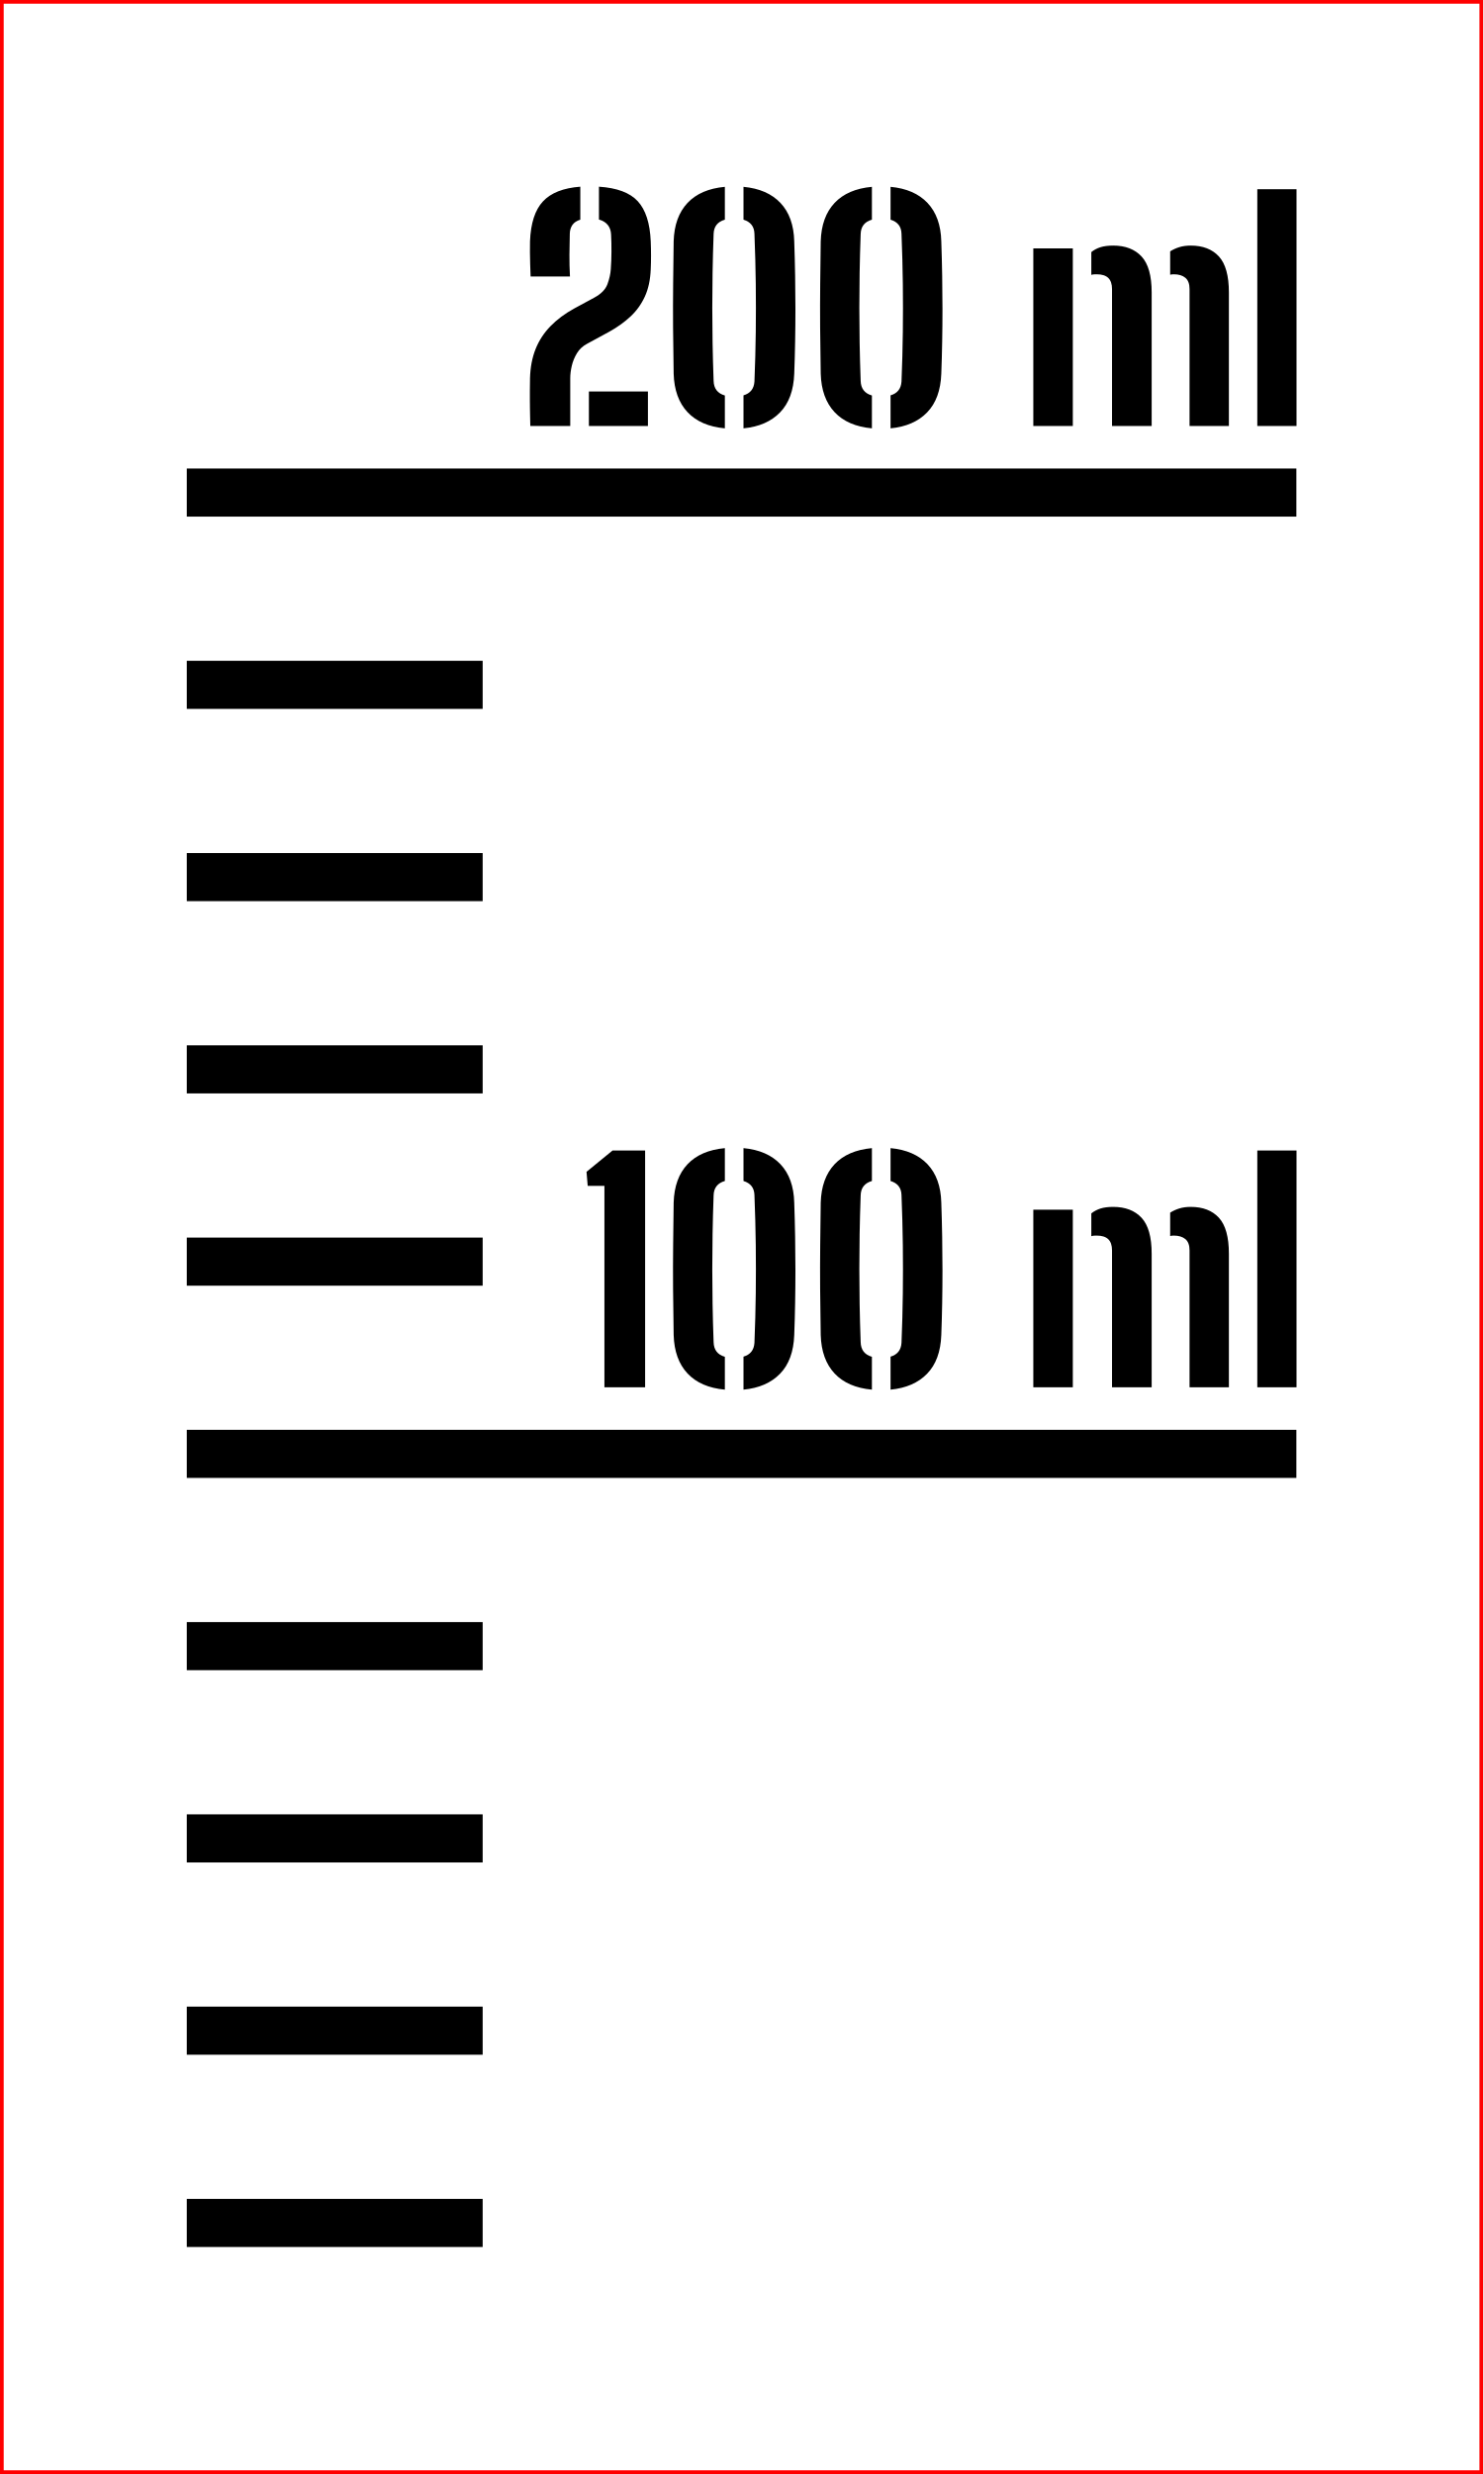
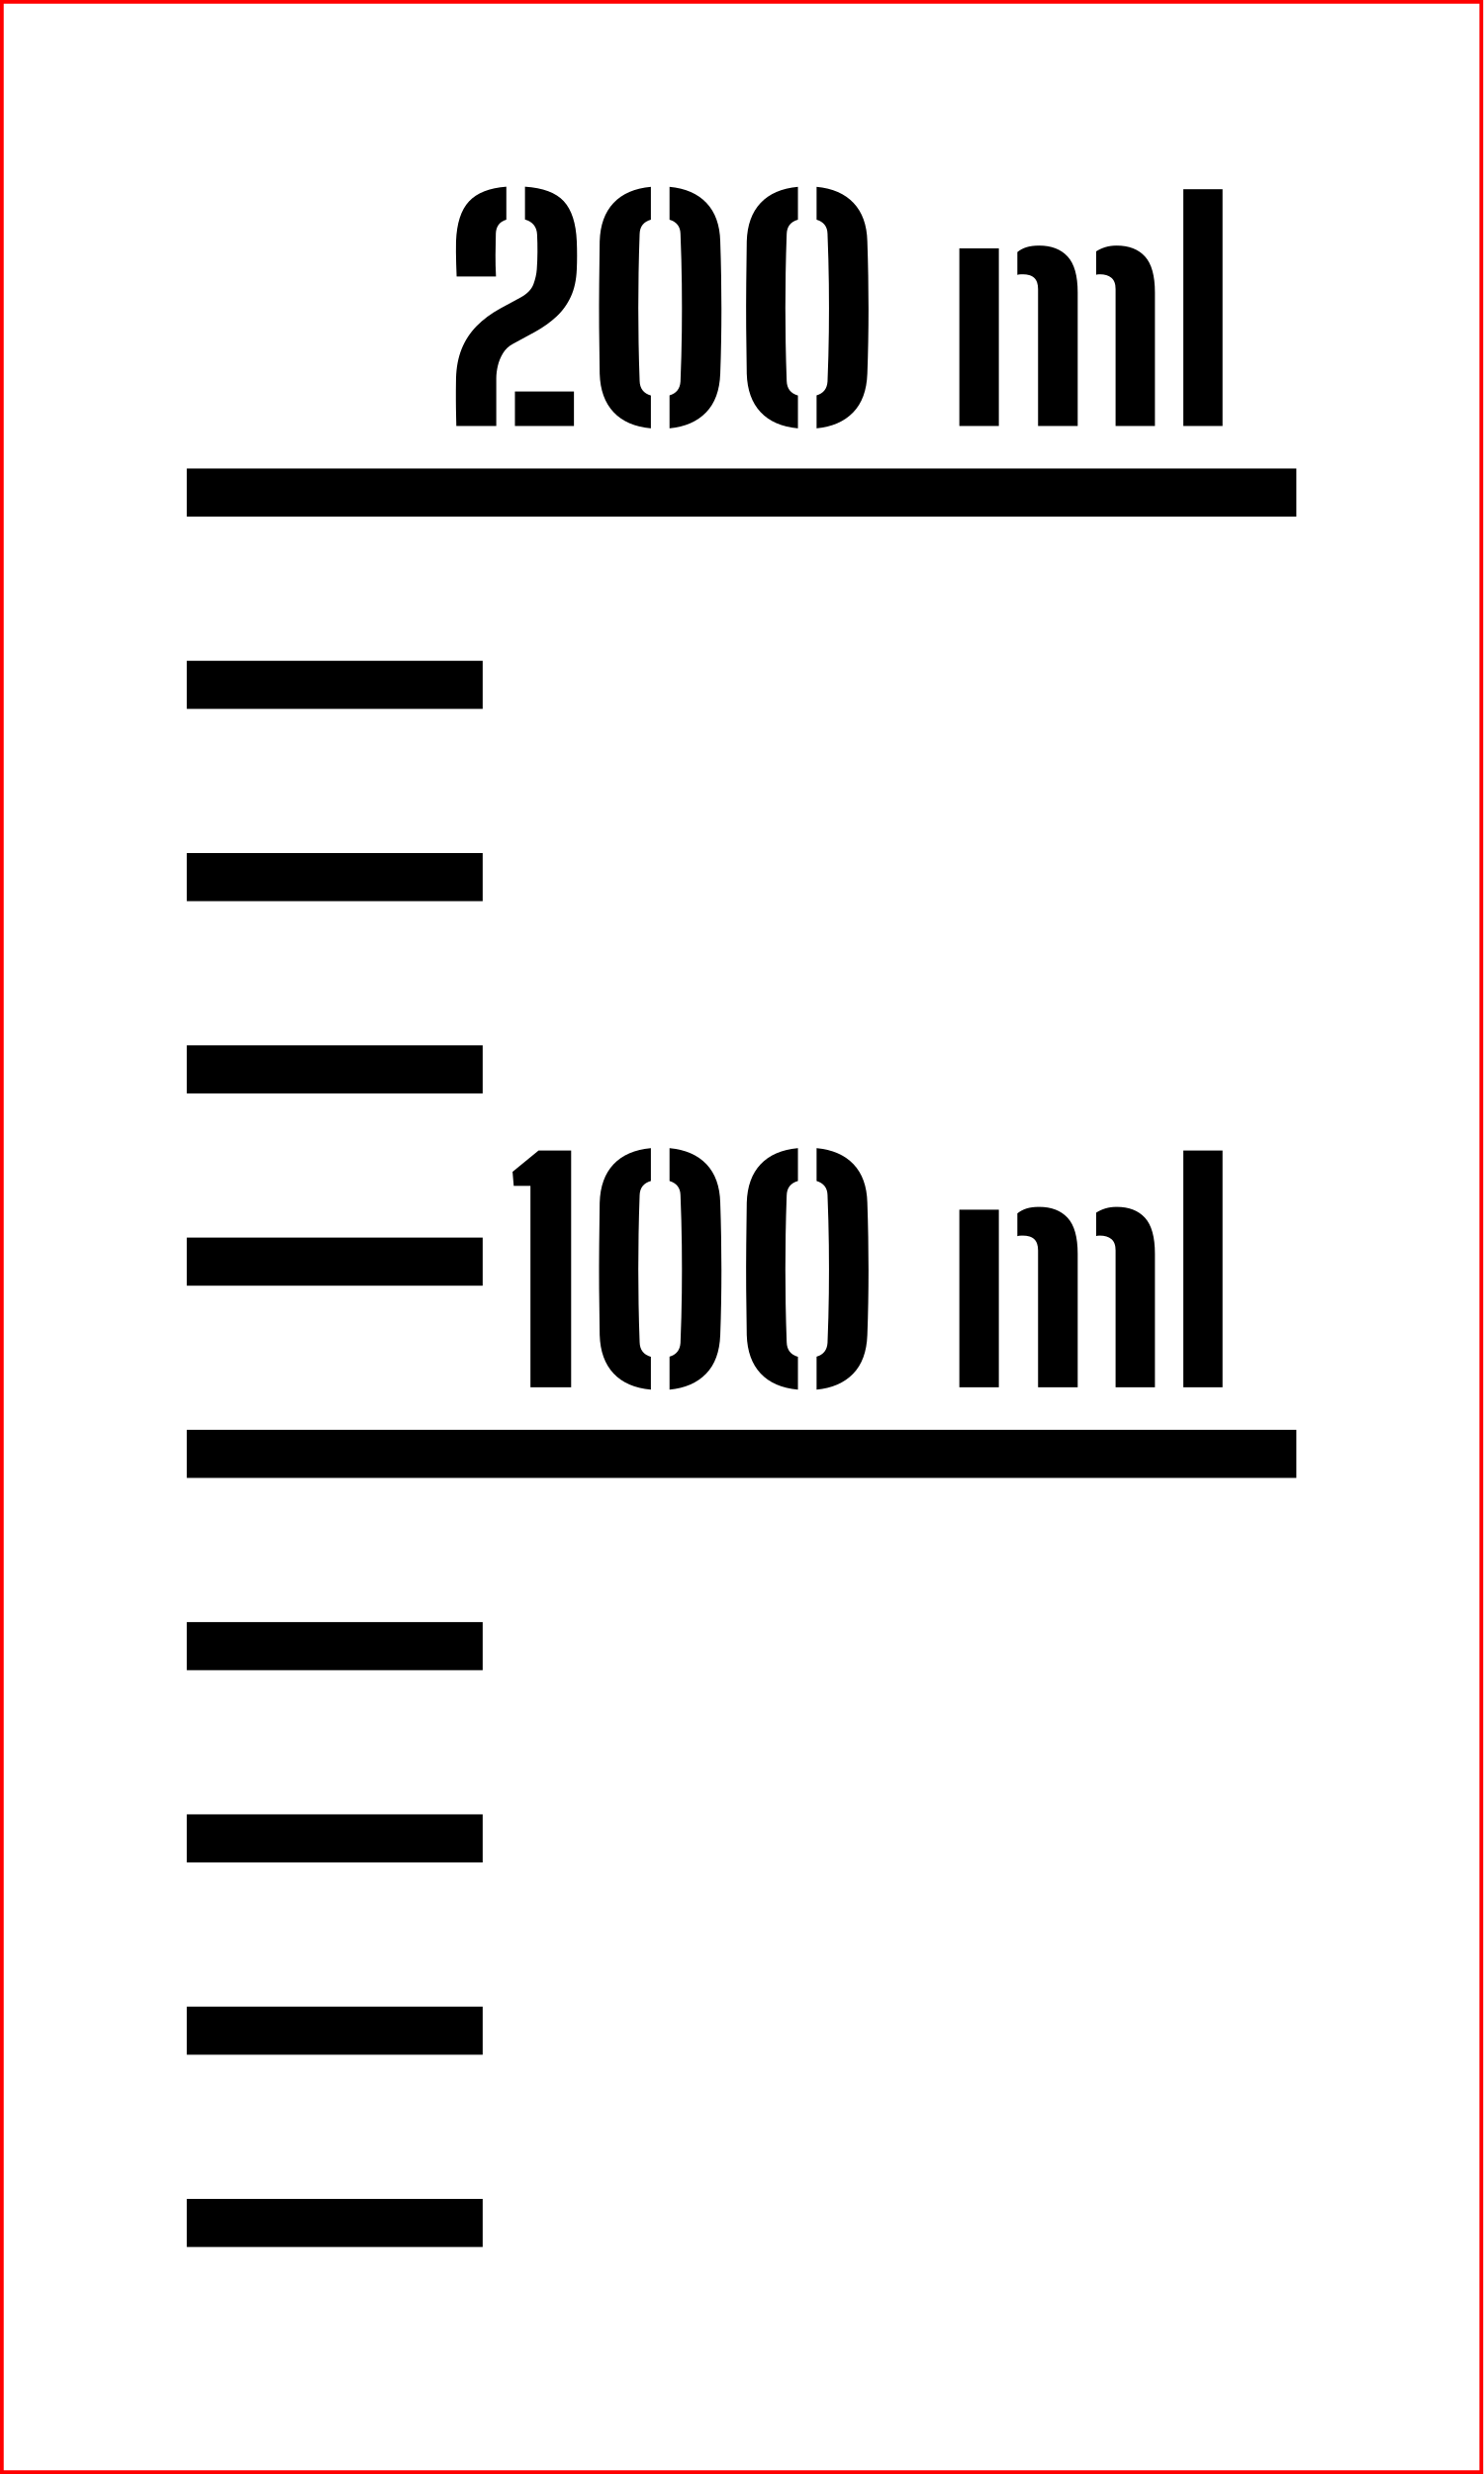
<svg xmlns="http://www.w3.org/2000/svg" viewBox="0 0 40.1 66.872" version="1.1" style="font-synthesis: none;" width="40.1mm" height="66.872mm">
  <defs />
  <style>	</style>
  <path d="M 0 0 L 40.1 0 L 40.1 66.872 L 0 66.872 Z " stroke="none" fill-rule="nonzero" fill="#FFFFFF" fill-opacity="1" transform="matrix(1,0,0,1,0,0)" />
  <path d="M 0 46.122 L 8 46.122 L 8 47.422 L 0 47.422 Z " stroke="none" fill-rule="evenodd" fill="#000000" fill-opacity="1" transform="matrix(1,0,0,1,5.05,13.314)" id="mark20 ml" />
  <path d="M 0 40.925 L 8 40.925 L 8 42.225 L 0 42.225 Z " stroke="none" fill-rule="evenodd" fill="#000000" fill-opacity="1" transform="matrix(1,0,0,1,5.05,13.314)" id="mark40 ml" />
  <path d="M 0 35.728 L 8 35.728 L 8 37.028 L 0 37.028 Z " stroke="none" fill-rule="evenodd" fill="#000000" fill-opacity="1" transform="matrix(1,0,0,1,5.05,13.314)" id="mark60 ml" />
  <path d="M 0 30.531 L 8 30.531 L 8 31.831 L 0 31.831 Z " stroke="none" fill-rule="evenodd" fill="#000000" fill-opacity="1" transform="matrix(1,0,0,1,5.05,13.314)" id="mark80 ml" />
  <path d="M 0 25.334 L 30 25.334 L 30 26.634 L 0 26.634 Z " stroke="none" fill-rule="evenodd" fill="#000000" fill-opacity="1" transform="matrix(1,0,0,1,5.05,13.314)" id="mark100 ml" />
-   <path d="M 11.292 24.184 L 11.292 18.74 L 10.84 18.74 L 10.808 18.36 L 11.512 17.784 L 12.392 17.784 L 12.392 24.184 Z M 13.164 22.772 C 13.156 22.343, 13.151 21.926, 13.148 21.522 C 13.145 21.118, 13.146 20.723, 13.15 20.336 C 13.154 19.95, 13.159 19.568, 13.164 19.192 C 13.177 18.752, 13.302 18.407, 13.538 18.156 C 13.774 17.906, 14.111 17.76, 14.548 17.72 L 14.548 18.608 C 14.351 18.664, 14.249 18.794, 14.244 18.996 C 14.231 19.367, 14.221 19.715, 14.216 20.04 C 14.211 20.366, 14.208 20.682, 14.208 20.99 C 14.208 21.298, 14.211 21.613, 14.216 21.934 C 14.221 22.256, 14.231 22.599, 14.244 22.964 C 14.249 23.172, 14.351 23.304, 14.548 23.36 L 14.548 24.248 C 14.111 24.208, 13.774 24.062, 13.538 23.81 C 13.302 23.558, 13.177 23.212, 13.164 22.772 Z M 15.052 24.248 L 15.052 23.356 C 15.236 23.303, 15.335 23.179, 15.348 22.984 C 15.367 22.518, 15.379 22.069, 15.384 21.638 C 15.389 21.208, 15.389 20.777, 15.384 20.346 C 15.379 19.916, 15.367 19.463, 15.348 18.988 C 15.343 18.794, 15.244 18.667, 15.052 18.608 L 15.052 17.72 C 15.481 17.76, 15.815 17.906, 16.052 18.156 C 16.289 18.407, 16.413 18.752, 16.424 19.192 C 16.435 19.507, 16.443 19.817, 16.448 20.122 C 16.453 20.428, 16.456 20.728, 16.456 21.024 C 16.456 21.32, 16.453 21.614, 16.448 21.904 C 16.443 22.195, 16.435 22.484, 16.424 22.772 C 16.408 23.223, 16.28 23.572, 16.04 23.818 C 15.8 24.065, 15.471 24.208, 15.052 24.248 Z M 17.14 22.772 C 17.132 22.343, 17.127 21.926, 17.124 21.522 C 17.121 21.118, 17.122 20.723, 17.126 20.336 C 17.13 19.95, 17.135 19.568, 17.14 19.192 C 17.153 18.752, 17.278 18.407, 17.514 18.156 C 17.75 17.906, 18.087 17.76, 18.524 17.72 L 18.524 18.608 C 18.327 18.664, 18.225 18.794, 18.22 18.996 C 18.207 19.367, 18.197 19.715, 18.192 20.04 C 18.187 20.366, 18.184 20.682, 18.184 20.99 C 18.184 21.298, 18.187 21.613, 18.192 21.934 C 18.197 22.256, 18.207 22.599, 18.22 22.964 C 18.225 23.172, 18.327 23.304, 18.524 23.36 L 18.524 24.248 C 18.087 24.208, 17.75 24.062, 17.514 23.81 C 17.278 23.558, 17.153 23.212, 17.14 22.772 Z M 19.028 24.248 L 19.028 23.356 C 19.212 23.303, 19.311 23.179, 19.324 22.984 C 19.343 22.518, 19.355 22.069, 19.36 21.638 C 19.365 21.208, 19.365 20.777, 19.36 20.346 C 19.355 19.916, 19.343 19.463, 19.324 18.988 C 19.319 18.794, 19.22 18.667, 19.028 18.608 L 19.028 17.72 C 19.457 17.76, 19.791 17.906, 20.028 18.156 C 20.265 18.407, 20.389 18.752, 20.4 19.192 C 20.411 19.507, 20.419 19.817, 20.424 20.122 C 20.429 20.428, 20.432 20.728, 20.432 21.024 C 20.432 21.32, 20.429 21.614, 20.424 21.904 C 20.419 22.195, 20.411 22.484, 20.4 22.772 C 20.384 23.223, 20.256 23.572, 20.016 23.818 C 19.776 24.065, 19.447 24.208, 19.028 24.248 Z M 22.888 24.184 L 22.888 19.384 L 23.956 19.384 L 23.956 24.184 Z M 27.112 24.184 L 27.112 20.484 C 27.112 20.343, 27.074 20.241, 26.998 20.178 C 26.922 20.116, 26.819 20.084, 26.688 20.084 C 26.648 20.084, 26.615 20.088, 26.588 20.096 L 26.588 19.464 C 26.663 19.416, 26.745 19.378, 26.836 19.35 C 26.927 19.322, 27.029 19.308, 27.144 19.308 C 27.472 19.308, 27.726 19.406, 27.906 19.602 C 28.086 19.798, 28.176 20.123, 28.176 20.576 L 28.176 24.184 Z M 25.016 24.184 L 25.016 20.484 C 25.016 20.348, 24.982 20.248, 24.914 20.182 C 24.846 20.117, 24.743 20.084, 24.604 20.084 C 24.58 20.084, 24.555 20.085, 24.53 20.086 C 24.505 20.088, 24.48 20.092, 24.456 20.1 L 24.456 19.484 C 24.528 19.426, 24.611 19.382, 24.704 19.352 C 24.797 19.323, 24.912 19.308, 25.048 19.308 C 25.376 19.308, 25.631 19.406, 25.814 19.602 C 25.997 19.798, 26.088 20.123, 26.088 20.576 L 26.088 24.184 Z M 28.944 24.184 L 28.944 17.784 L 30.004 17.784 L 30.004 24.184 Z " stroke="none" fill-rule="nonzero" fill="#000000" fill-opacity="1" transform="matrix(1,0,0,1,5.05,13.314)" id="text100 ml" />
+   <path d="M 9.292 24.184 L 9.292 18.74 L 8.84 18.74 L 8.808 18.36 L 9.512 17.784 L 10.392 17.784 L 10.392 24.184 Z M 11.164 22.772 C 11.156 22.343, 11.151 21.926, 11.148 21.522 C 11.145 21.118, 11.146 20.723, 11.15 20.336 C 11.154 19.95, 11.159 19.568, 11.164 19.192 C 11.177 18.752, 11.302 18.407, 11.538 18.156 C 11.774 17.906, 12.111 17.76, 12.548 17.72 L 12.548 18.608 C 12.351 18.664, 12.249 18.794, 12.244 18.996 C 12.231 19.367, 12.221 19.715, 12.216 20.04 C 12.211 20.366, 12.208 20.682, 12.208 20.99 C 12.208 21.298, 12.211 21.613, 12.216 21.934 C 12.221 22.256, 12.231 22.599, 12.244 22.964 C 12.249 23.172, 12.351 23.304, 12.548 23.36 L 12.548 24.248 C 12.111 24.208, 11.774 24.062, 11.538 23.81 C 11.302 23.558, 11.177 23.212, 11.164 22.772 Z M 13.052 24.248 L 13.052 23.356 C 13.236 23.303, 13.335 23.179, 13.348 22.984 C 13.367 22.518, 13.379 22.069, 13.384 21.638 C 13.389 21.208, 13.389 20.777, 13.384 20.346 C 13.379 19.916, 13.367 19.463, 13.348 18.988 C 13.343 18.794, 13.244 18.667, 13.052 18.608 L 13.052 17.72 C 13.481 17.76, 13.815 17.906, 14.052 18.156 C 14.289 18.407, 14.413 18.752, 14.424 19.192 C 14.435 19.507, 14.443 19.817, 14.448 20.122 C 14.453 20.428, 14.456 20.728, 14.456 21.024 C 14.456 21.32, 14.453 21.614, 14.448 21.904 C 14.443 22.195, 14.435 22.484, 14.424 22.772 C 14.408 23.223, 14.28 23.572, 14.04 23.818 C 13.8 24.065, 13.471 24.208, 13.052 24.248 Z M 15.14 22.772 C 15.132 22.343, 15.127 21.926, 15.124 21.522 C 15.121 21.118, 15.122 20.723, 15.126 20.336 C 15.13 19.95, 15.135 19.568, 15.14 19.192 C 15.153 18.752, 15.278 18.407, 15.514 18.156 C 15.75 17.906, 16.087 17.76, 16.524 17.72 L 16.524 18.608 C 16.327 18.664, 16.225 18.794, 16.22 18.996 C 16.207 19.367, 16.197 19.715, 16.192 20.04 C 16.187 20.366, 16.184 20.682, 16.184 20.99 C 16.184 21.298, 16.187 21.613, 16.192 21.934 C 16.197 22.256, 16.207 22.599, 16.22 22.964 C 16.225 23.172, 16.327 23.304, 16.524 23.36 L 16.524 24.248 C 16.087 24.208, 15.75 24.062, 15.514 23.81 C 15.278 23.558, 15.153 23.212, 15.14 22.772 Z M 17.028 24.248 L 17.028 23.356 C 17.212 23.303, 17.311 23.179, 17.324 22.984 C 17.343 22.518, 17.355 22.069, 17.36 21.638 C 17.365 21.208, 17.365 20.777, 17.36 20.346 C 17.355 19.916, 17.343 19.463, 17.324 18.988 C 17.319 18.794, 17.22 18.667, 17.028 18.608 L 17.028 17.72 C 17.457 17.76, 17.791 17.906, 18.028 18.156 C 18.265 18.407, 18.389 18.752, 18.4 19.192 C 18.411 19.507, 18.419 19.817, 18.424 20.122 C 18.429 20.428, 18.432 20.728, 18.432 21.024 C 18.432 21.32, 18.429 21.614, 18.424 21.904 C 18.419 22.195, 18.411 22.484, 18.4 22.772 C 18.384 23.223, 18.256 23.572, 18.016 23.818 C 17.776 24.065, 17.447 24.208, 17.028 24.248 Z M 20.888 24.184 L 20.888 19.384 L 21.956 19.384 L 21.956 24.184 Z M 25.112 24.184 L 25.112 20.484 C 25.112 20.343, 25.074 20.241, 24.998 20.178 C 24.922 20.116, 24.819 20.084, 24.688 20.084 C 24.648 20.084, 24.615 20.088, 24.588 20.096 L 24.588 19.464 C 24.663 19.416, 24.745 19.378, 24.836 19.35 C 24.927 19.322, 25.029 19.308, 25.144 19.308 C 25.472 19.308, 25.726 19.406, 25.906 19.602 C 26.086 19.798, 26.176 20.123, 26.176 20.576 L 26.176 24.184 Z M 23.016 24.184 L 23.016 20.484 C 23.016 20.348, 22.982 20.248, 22.914 20.182 C 22.846 20.117, 22.743 20.084, 22.604 20.084 C 22.58 20.084, 22.555 20.085, 22.53 20.086 C 22.505 20.088, 22.48 20.092, 22.456 20.1 L 22.456 19.484 C 22.528 19.426, 22.611 19.382, 22.704 19.352 C 22.797 19.323, 22.912 19.308, 23.048 19.308 C 23.376 19.308, 23.631 19.406, 23.814 19.602 C 23.997 19.798, 24.088 20.123, 24.088 20.576 L 24.088 24.184 Z M 26.944 24.184 L 26.944 17.784 L 28.004 17.784 L 28.004 24.184 Z " stroke="none" fill-rule="nonzero" fill="#000000" fill-opacity="1" transform="matrix(1,0,0,1,5.05,13.314)" id="text100 ml" />
  <path d="M 0 20.138 L 8 20.138 L 8 21.438 L 0 21.438 Z " stroke="none" fill-rule="evenodd" fill="#000000" fill-opacity="1" transform="matrix(1,0,0,1,5.05,13.314)" id="mark120 ml" />
  <path d="M 0 14.941 L 8 14.941 L 8 16.241 L 0 16.241 Z " stroke="none" fill-rule="evenodd" fill="#000000" fill-opacity="1" transform="matrix(1,0,0,1,5.05,13.314)" id="mark140 ml" />
  <path d="M 0 9.744 L 8 9.744 L 8 11.044 L 0 11.044 Z " stroke="none" fill-rule="evenodd" fill="#000000" fill-opacity="1" transform="matrix(1,0,0,1,5.05,13.314)" id="mark160 ml" />
  <path d="M 0 4.547 L 8 4.547 L 8 5.847 L 0 5.847 Z " stroke="none" fill-rule="evenodd" fill="#000000" fill-opacity="1" transform="matrix(1,0,0,1,5.05,13.314)" id="mark180 ml" />
  <path d="M 0 -0.65 L 30 -0.65 L 30 0.65 L 0 0.65 Z " stroke="none" fill-rule="evenodd" fill="#000000" fill-opacity="1" transform="matrix(1,0,0,1,5.05,13.314)" id="mark200 ml" />
-   <path d="M 9.288 -1.8 C 9.285 -1.899, 9.283 -1.987, 9.282 -2.066 C 9.281 -2.145, 9.279 -2.219, 9.278 -2.288 C 9.277 -2.357, 9.276 -2.429, 9.276 -2.504 C 9.276 -2.579, 9.276 -2.663, 9.276 -2.758 C 9.276 -2.853, 9.277 -2.964, 9.28 -3.092 C 9.288 -3.385, 9.338 -3.647, 9.43 -3.878 C 9.522 -4.109, 9.656 -4.315, 9.832 -4.496 C 10.008 -4.677, 10.225 -4.839, 10.484 -4.98 L 11.016 -5.268 C 11.203 -5.369, 11.322 -5.491, 11.374 -5.634 C 11.426 -5.777, 11.456 -5.911, 11.464 -6.036 C 11.475 -6.183, 11.481 -6.339, 11.482 -6.506 C 11.483 -6.673, 11.48 -6.829, 11.472 -6.976 C 11.467 -7.08, 11.437 -7.166, 11.382 -7.234 C 11.327 -7.302, 11.248 -7.351, 11.144 -7.38 L 11.144 -8.268 C 11.632 -8.236, 11.982 -8.105, 12.194 -7.874 C 12.406 -7.643, 12.523 -7.283, 12.544 -6.792 C 12.547 -6.728, 12.549 -6.663, 12.55 -6.596 C 12.551 -6.529, 12.552 -6.465, 12.552 -6.402 C 12.552 -6.339, 12.551 -6.277, 12.55 -6.216 C 12.549 -6.155, 12.547 -6.095, 12.544 -6.036 C 12.533 -5.751, 12.48 -5.504, 12.384 -5.296 C 12.288 -5.088, 12.158 -4.908, 11.994 -4.756 C 11.83 -4.604, 11.64 -4.468, 11.424 -4.348 L 10.82 -4.02 C 10.705 -3.959, 10.615 -3.875, 10.55 -3.768 C 10.485 -3.661, 10.438 -3.548, 10.41 -3.428 C 10.382 -3.308, 10.368 -3.196, 10.368 -3.092 L 10.368 -1.8 Z M 9.296 -5.84 C 9.291 -5.957, 9.287 -6.072, 9.284 -6.184 C 9.281 -6.296, 9.279 -6.402, 9.278 -6.502 C 9.277 -6.602, 9.277 -6.699, 9.28 -6.792 C 9.299 -7.28, 9.415 -7.639, 9.63 -7.87 C 9.845 -8.101, 10.181 -8.233, 10.64 -8.268 L 10.64 -7.376 C 10.544 -7.347, 10.473 -7.3, 10.428 -7.236 C 10.383 -7.172, 10.359 -7.095, 10.356 -7.004 C 10.351 -6.796, 10.347 -6.603, 10.346 -6.424 C 10.345 -6.245, 10.349 -6.051, 10.36 -5.84 Z M 10.872 -1.8 L 10.872 -2.732 L 12.468 -2.732 L 12.468 -1.8 Z M 13.164 -3.212 C 13.156 -3.641, 13.151 -4.058, 13.148 -4.462 C 13.145 -4.866, 13.146 -5.261, 13.15 -5.648 C 13.154 -6.035, 13.159 -6.416, 13.164 -6.792 C 13.177 -7.232, 13.302 -7.577, 13.538 -7.828 C 13.774 -8.079, 14.111 -8.224, 14.548 -8.264 L 14.548 -7.376 C 14.351 -7.32, 14.249 -7.191, 14.244 -6.988 C 14.231 -6.617, 14.221 -6.269, 14.216 -5.944 C 14.211 -5.619, 14.208 -5.302, 14.208 -4.994 C 14.208 -4.686, 14.211 -4.371, 14.216 -4.05 C 14.221 -3.729, 14.231 -3.385, 14.244 -3.02 C 14.249 -2.812, 14.351 -2.68, 14.548 -2.624 L 14.548 -1.736 C 14.111 -1.776, 13.774 -1.922, 13.538 -2.174 C 13.302 -2.426, 13.177 -2.772, 13.164 -3.212 Z M 15.052 -1.736 L 15.052 -2.628 C 15.236 -2.681, 15.335 -2.805, 15.348 -3 C 15.367 -3.467, 15.379 -3.915, 15.384 -4.346 C 15.389 -4.777, 15.389 -5.207, 15.384 -5.638 C 15.379 -6.069, 15.367 -6.521, 15.348 -6.996 C 15.343 -7.191, 15.244 -7.317, 15.052 -7.376 L 15.052 -8.264 C 15.481 -8.224, 15.815 -8.079, 16.052 -7.828 C 16.289 -7.577, 16.413 -7.232, 16.424 -6.792 C 16.435 -6.477, 16.443 -6.167, 16.448 -5.862 C 16.453 -5.557, 16.456 -5.256, 16.456 -4.96 C 16.456 -4.664, 16.453 -4.371, 16.448 -4.08 C 16.443 -3.789, 16.435 -3.5, 16.424 -3.212 C 16.408 -2.761, 16.28 -2.413, 16.04 -2.166 C 15.8 -1.919, 15.471 -1.776, 15.052 -1.736 Z M 17.14 -3.212 C 17.132 -3.641, 17.127 -4.058, 17.124 -4.462 C 17.121 -4.866, 17.122 -5.261, 17.126 -5.648 C 17.13 -6.035, 17.135 -6.416, 17.14 -6.792 C 17.153 -7.232, 17.278 -7.577, 17.514 -7.828 C 17.75 -8.079, 18.087 -8.224, 18.524 -8.264 L 18.524 -7.376 C 18.327 -7.32, 18.225 -7.191, 18.22 -6.988 C 18.207 -6.617, 18.197 -6.269, 18.192 -5.944 C 18.187 -5.619, 18.184 -5.302, 18.184 -4.994 C 18.184 -4.686, 18.187 -4.371, 18.192 -4.05 C 18.197 -3.729, 18.207 -3.385, 18.22 -3.02 C 18.225 -2.812, 18.327 -2.68, 18.524 -2.624 L 18.524 -1.736 C 18.087 -1.776, 17.75 -1.922, 17.514 -2.174 C 17.278 -2.426, 17.153 -2.772, 17.14 -3.212 Z M 19.028 -1.736 L 19.028 -2.628 C 19.212 -2.681, 19.311 -2.805, 19.324 -3 C 19.343 -3.467, 19.355 -3.915, 19.36 -4.346 C 19.365 -4.777, 19.365 -5.207, 19.36 -5.638 C 19.355 -6.069, 19.343 -6.521, 19.324 -6.996 C 19.319 -7.191, 19.22 -7.317, 19.028 -7.376 L 19.028 -8.264 C 19.457 -8.224, 19.791 -8.079, 20.028 -7.828 C 20.265 -7.577, 20.389 -7.232, 20.4 -6.792 C 20.411 -6.477, 20.419 -6.167, 20.424 -5.862 C 20.429 -5.557, 20.432 -5.256, 20.432 -4.96 C 20.432 -4.664, 20.429 -4.371, 20.424 -4.08 C 20.419 -3.789, 20.411 -3.5, 20.4 -3.212 C 20.384 -2.761, 20.256 -2.413, 20.016 -2.166 C 19.776 -1.919, 19.447 -1.776, 19.028 -1.736 Z M 22.888 -1.8 L 22.888 -6.6 L 23.956 -6.6 L 23.956 -1.8 Z M 27.112 -1.8 L 27.112 -5.5 C 27.112 -5.641, 27.074 -5.743, 26.998 -5.806 C 26.922 -5.869, 26.819 -5.9, 26.688 -5.9 C 26.648 -5.9, 26.615 -5.896, 26.588 -5.888 L 26.588 -6.52 C 26.663 -6.568, 26.745 -6.606, 26.836 -6.634 C 26.927 -6.662, 27.029 -6.676, 27.144 -6.676 C 27.472 -6.676, 27.726 -6.578, 27.906 -6.382 C 28.086 -6.186, 28.176 -5.861, 28.176 -5.408 L 28.176 -1.8 Z M 25.016 -1.8 L 25.016 -5.5 C 25.016 -5.636, 24.982 -5.737, 24.914 -5.802 C 24.846 -5.867, 24.743 -5.9, 24.604 -5.9 C 24.58 -5.9, 24.555 -5.899, 24.53 -5.898 C 24.505 -5.897, 24.48 -5.892, 24.456 -5.884 L 24.456 -6.5 C 24.528 -6.559, 24.611 -6.603, 24.704 -6.632 C 24.797 -6.661, 24.912 -6.676, 25.048 -6.676 C 25.376 -6.676, 25.631 -6.578, 25.814 -6.382 C 25.997 -6.186, 26.088 -5.861, 26.088 -5.408 L 26.088 -1.8 Z M 28.944 -1.8 L 28.944 -8.2 L 30.004 -8.2 L 30.004 -1.8 Z " stroke="none" fill-rule="nonzero" fill="#000000" fill-opacity="1" transform="matrix(1,0,0,1,5.05,13.314)" id="text200 ml" />
+   <path d="M 7.288 -1.8 C 7.285 -1.899, 7.283 -1.987, 7.282 -2.066 C 7.281 -2.145, 7.279 -2.219, 7.278 -2.288 C 7.277 -2.357, 7.276 -2.429, 7.276 -2.504 C 7.276 -2.579, 7.276 -2.663, 7.276 -2.758 C 7.276 -2.853, 7.277 -2.964, 7.28 -3.092 C 7.288 -3.385, 7.338 -3.647, 7.43 -3.878 C 7.522 -4.109, 7.656 -4.315, 7.832 -4.496 C 8.008 -4.677, 8.225 -4.839, 8.484 -4.98 L 9.016 -5.268 C 9.203 -5.369, 9.322 -5.491, 9.374 -5.634 C 9.426 -5.777, 9.456 -5.911, 9.464 -6.036 C 9.475 -6.183, 9.481 -6.339, 9.482 -6.506 C 9.483 -6.673, 9.48 -6.829, 9.472 -6.976 C 9.467 -7.08, 9.437 -7.166, 9.382 -7.234 C 9.327 -7.302, 9.248 -7.351, 9.144 -7.38 L 9.144 -8.268 C 9.632 -8.236, 9.982 -8.105, 10.194 -7.874 C 10.406 -7.643, 10.523 -7.283, 10.544 -6.792 C 10.547 -6.728, 10.549 -6.663, 10.55 -6.596 C 10.551 -6.529, 10.552 -6.465, 10.552 -6.402 C 10.552 -6.339, 10.551 -6.277, 10.55 -6.216 C 10.549 -6.155, 10.547 -6.095, 10.544 -6.036 C 10.533 -5.751, 10.48 -5.504, 10.384 -5.296 C 10.288 -5.088, 10.158 -4.908, 9.994 -4.756 C 9.83 -4.604, 9.64 -4.468, 9.424 -4.348 L 8.82 -4.02 C 8.705 -3.959, 8.615 -3.875, 8.55 -3.768 C 8.485 -3.661, 8.438 -3.548, 8.41 -3.428 C 8.382 -3.308, 8.368 -3.196, 8.368 -3.092 L 8.368 -1.8 Z M 7.296 -5.84 C 7.291 -5.957, 7.287 -6.072, 7.284 -6.184 C 7.281 -6.296, 7.279 -6.402, 7.278 -6.502 C 7.277 -6.602, 7.277 -6.699, 7.28 -6.792 C 7.299 -7.28, 7.415 -7.639, 7.63 -7.87 C 7.845 -8.101, 8.181 -8.233, 8.64 -8.268 L 8.64 -7.376 C 8.544 -7.347, 8.473 -7.3, 8.428 -7.236 C 8.383 -7.172, 8.359 -7.095, 8.356 -7.004 C 8.351 -6.796, 8.347 -6.603, 8.346 -6.424 C 8.345 -6.245, 8.349 -6.051, 8.36 -5.84 Z M 8.872 -1.8 L 8.872 -2.732 L 10.468 -2.732 L 10.468 -1.8 Z M 11.164 -3.212 C 11.156 -3.641, 11.151 -4.058, 11.148 -4.462 C 11.145 -4.866, 11.146 -5.261, 11.15 -5.648 C 11.154 -6.035, 11.159 -6.416, 11.164 -6.792 C 11.177 -7.232, 11.302 -7.577, 11.538 -7.828 C 11.774 -8.079, 12.111 -8.224, 12.548 -8.264 L 12.548 -7.376 C 12.351 -7.32, 12.249 -7.191, 12.244 -6.988 C 12.231 -6.617, 12.221 -6.269, 12.216 -5.944 C 12.211 -5.619, 12.208 -5.302, 12.208 -4.994 C 12.208 -4.686, 12.211 -4.371, 12.216 -4.05 C 12.221 -3.729, 12.231 -3.385, 12.244 -3.02 C 12.249 -2.812, 12.351 -2.68, 12.548 -2.624 L 12.548 -1.736 C 12.111 -1.776, 11.774 -1.922, 11.538 -2.174 C 11.302 -2.426, 11.177 -2.772, 11.164 -3.212 Z M 13.052 -1.736 L 13.052 -2.628 C 13.236 -2.681, 13.335 -2.805, 13.348 -3 C 13.367 -3.467, 13.379 -3.915, 13.384 -4.346 C 13.389 -4.777, 13.389 -5.207, 13.384 -5.638 C 13.379 -6.069, 13.367 -6.521, 13.348 -6.996 C 13.343 -7.191, 13.244 -7.317, 13.052 -7.376 L 13.052 -8.264 C 13.481 -8.224, 13.815 -8.079, 14.052 -7.828 C 14.289 -7.577, 14.413 -7.232, 14.424 -6.792 C 14.435 -6.477, 14.443 -6.167, 14.448 -5.862 C 14.453 -5.557, 14.456 -5.256, 14.456 -4.96 C 14.456 -4.664, 14.453 -4.371, 14.448 -4.08 C 14.443 -3.789, 14.435 -3.5, 14.424 -3.212 C 14.408 -2.761, 14.28 -2.413, 14.04 -2.166 C 13.8 -1.919, 13.471 -1.776, 13.052 -1.736 Z M 15.14 -3.212 C 15.132 -3.641, 15.127 -4.058, 15.124 -4.462 C 15.121 -4.866, 15.122 -5.261, 15.126 -5.648 C 15.13 -6.035, 15.135 -6.416, 15.14 -6.792 C 15.153 -7.232, 15.278 -7.577, 15.514 -7.828 C 15.75 -8.079, 16.087 -8.224, 16.524 -8.264 L 16.524 -7.376 C 16.327 -7.32, 16.225 -7.191, 16.22 -6.988 C 16.207 -6.617, 16.197 -6.269, 16.192 -5.944 C 16.187 -5.619, 16.184 -5.302, 16.184 -4.994 C 16.184 -4.686, 16.187 -4.371, 16.192 -4.05 C 16.197 -3.729, 16.207 -3.385, 16.22 -3.02 C 16.225 -2.812, 16.327 -2.68, 16.524 -2.624 L 16.524 -1.736 C 16.087 -1.776, 15.75 -1.922, 15.514 -2.174 C 15.278 -2.426, 15.153 -2.772, 15.14 -3.212 Z M 17.028 -1.736 L 17.028 -2.628 C 17.212 -2.681, 17.311 -2.805, 17.324 -3 C 17.343 -3.467, 17.355 -3.915, 17.36 -4.346 C 17.365 -4.777, 17.365 -5.207, 17.36 -5.638 C 17.355 -6.069, 17.343 -6.521, 17.324 -6.996 C 17.319 -7.191, 17.22 -7.317, 17.028 -7.376 L 17.028 -8.264 C 17.457 -8.224, 17.791 -8.079, 18.028 -7.828 C 18.265 -7.577, 18.389 -7.232, 18.4 -6.792 C 18.411 -6.477, 18.419 -6.167, 18.424 -5.862 C 18.429 -5.557, 18.432 -5.256, 18.432 -4.96 C 18.432 -4.664, 18.429 -4.371, 18.424 -4.08 C 18.419 -3.789, 18.411 -3.5, 18.4 -3.212 C 18.384 -2.761, 18.256 -2.413, 18.016 -2.166 C 17.776 -1.919, 17.447 -1.776, 17.028 -1.736 Z M 20.888 -1.8 L 20.888 -6.6 L 21.956 -6.6 L 21.956 -1.8 Z M 25.112 -1.8 L 25.112 -5.5 C 25.112 -5.641, 25.074 -5.743, 24.998 -5.806 C 24.922 -5.869, 24.819 -5.9, 24.688 -5.9 C 24.648 -5.9, 24.615 -5.896, 24.588 -5.888 L 24.588 -6.52 C 24.663 -6.568, 24.745 -6.606, 24.836 -6.634 C 24.927 -6.662, 25.029 -6.676, 25.144 -6.676 C 25.472 -6.676, 25.726 -6.578, 25.906 -6.382 C 26.086 -6.186, 26.176 -5.861, 26.176 -5.408 L 26.176 -1.8 Z M 23.016 -1.8 L 23.016 -5.5 C 23.016 -5.636, 22.982 -5.737, 22.914 -5.802 C 22.846 -5.867, 22.743 -5.9, 22.604 -5.9 C 22.58 -5.9, 22.555 -5.899, 22.53 -5.898 C 22.505 -5.897, 22.48 -5.892, 22.456 -5.884 L 22.456 -6.5 C 22.528 -6.559, 22.611 -6.603, 22.704 -6.632 C 22.797 -6.661, 22.912 -6.676, 23.048 -6.676 C 23.376 -6.676, 23.631 -6.578, 23.814 -6.382 C 23.997 -6.186, 24.088 -5.861, 24.088 -5.408 L 24.088 -1.8 Z M 26.944 -1.8 L 26.944 -8.2 L 28.004 -8.2 L 28.004 -1.8 Z " stroke="none" fill-rule="nonzero" fill="#000000" fill-opacity="1" transform="matrix(1,0,0,1,5.05,13.314)" id="text200 ml" />
  <path d="M -5 -13.264 L 35 -13.264 L 35 53.508 L -5 53.508 Z " stroke="#FF0000" stroke-opacity="1" stroke-width="0.1" stroke-linecap="butt" stroke-linejoin="miter" fill="none" transform="matrix(1,0,0,1,5.05,13.314)" />
</svg>
